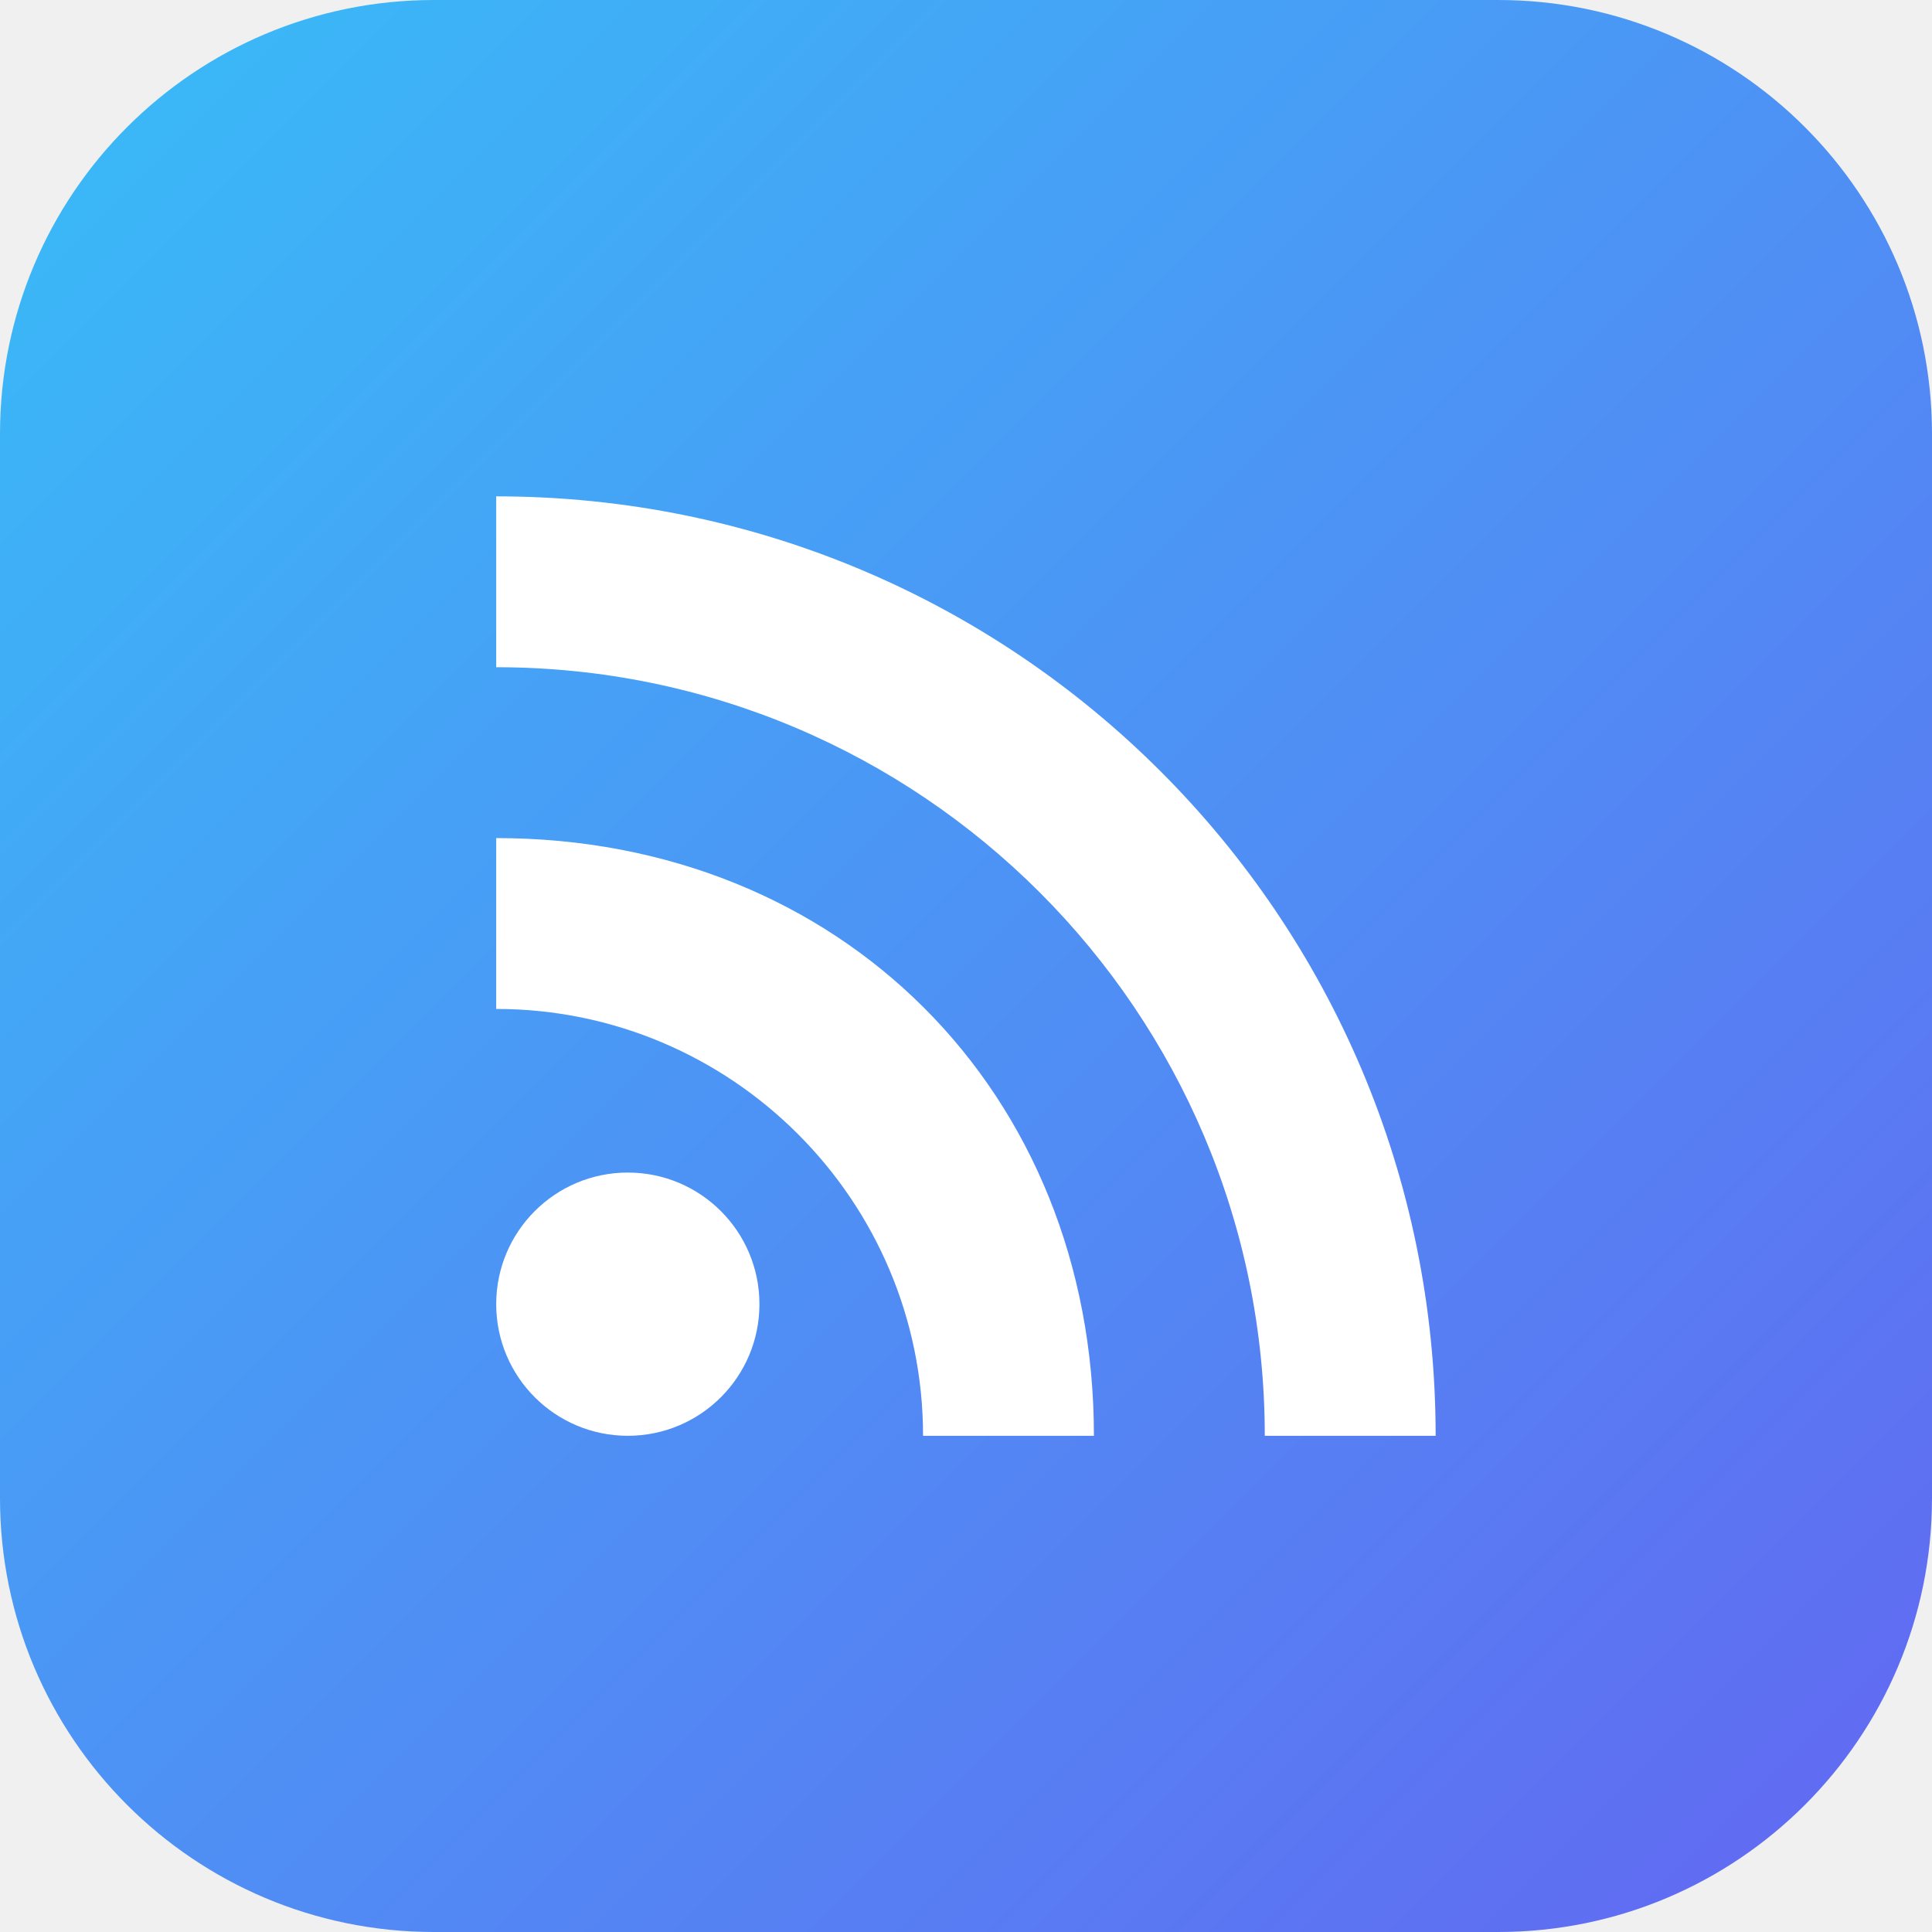
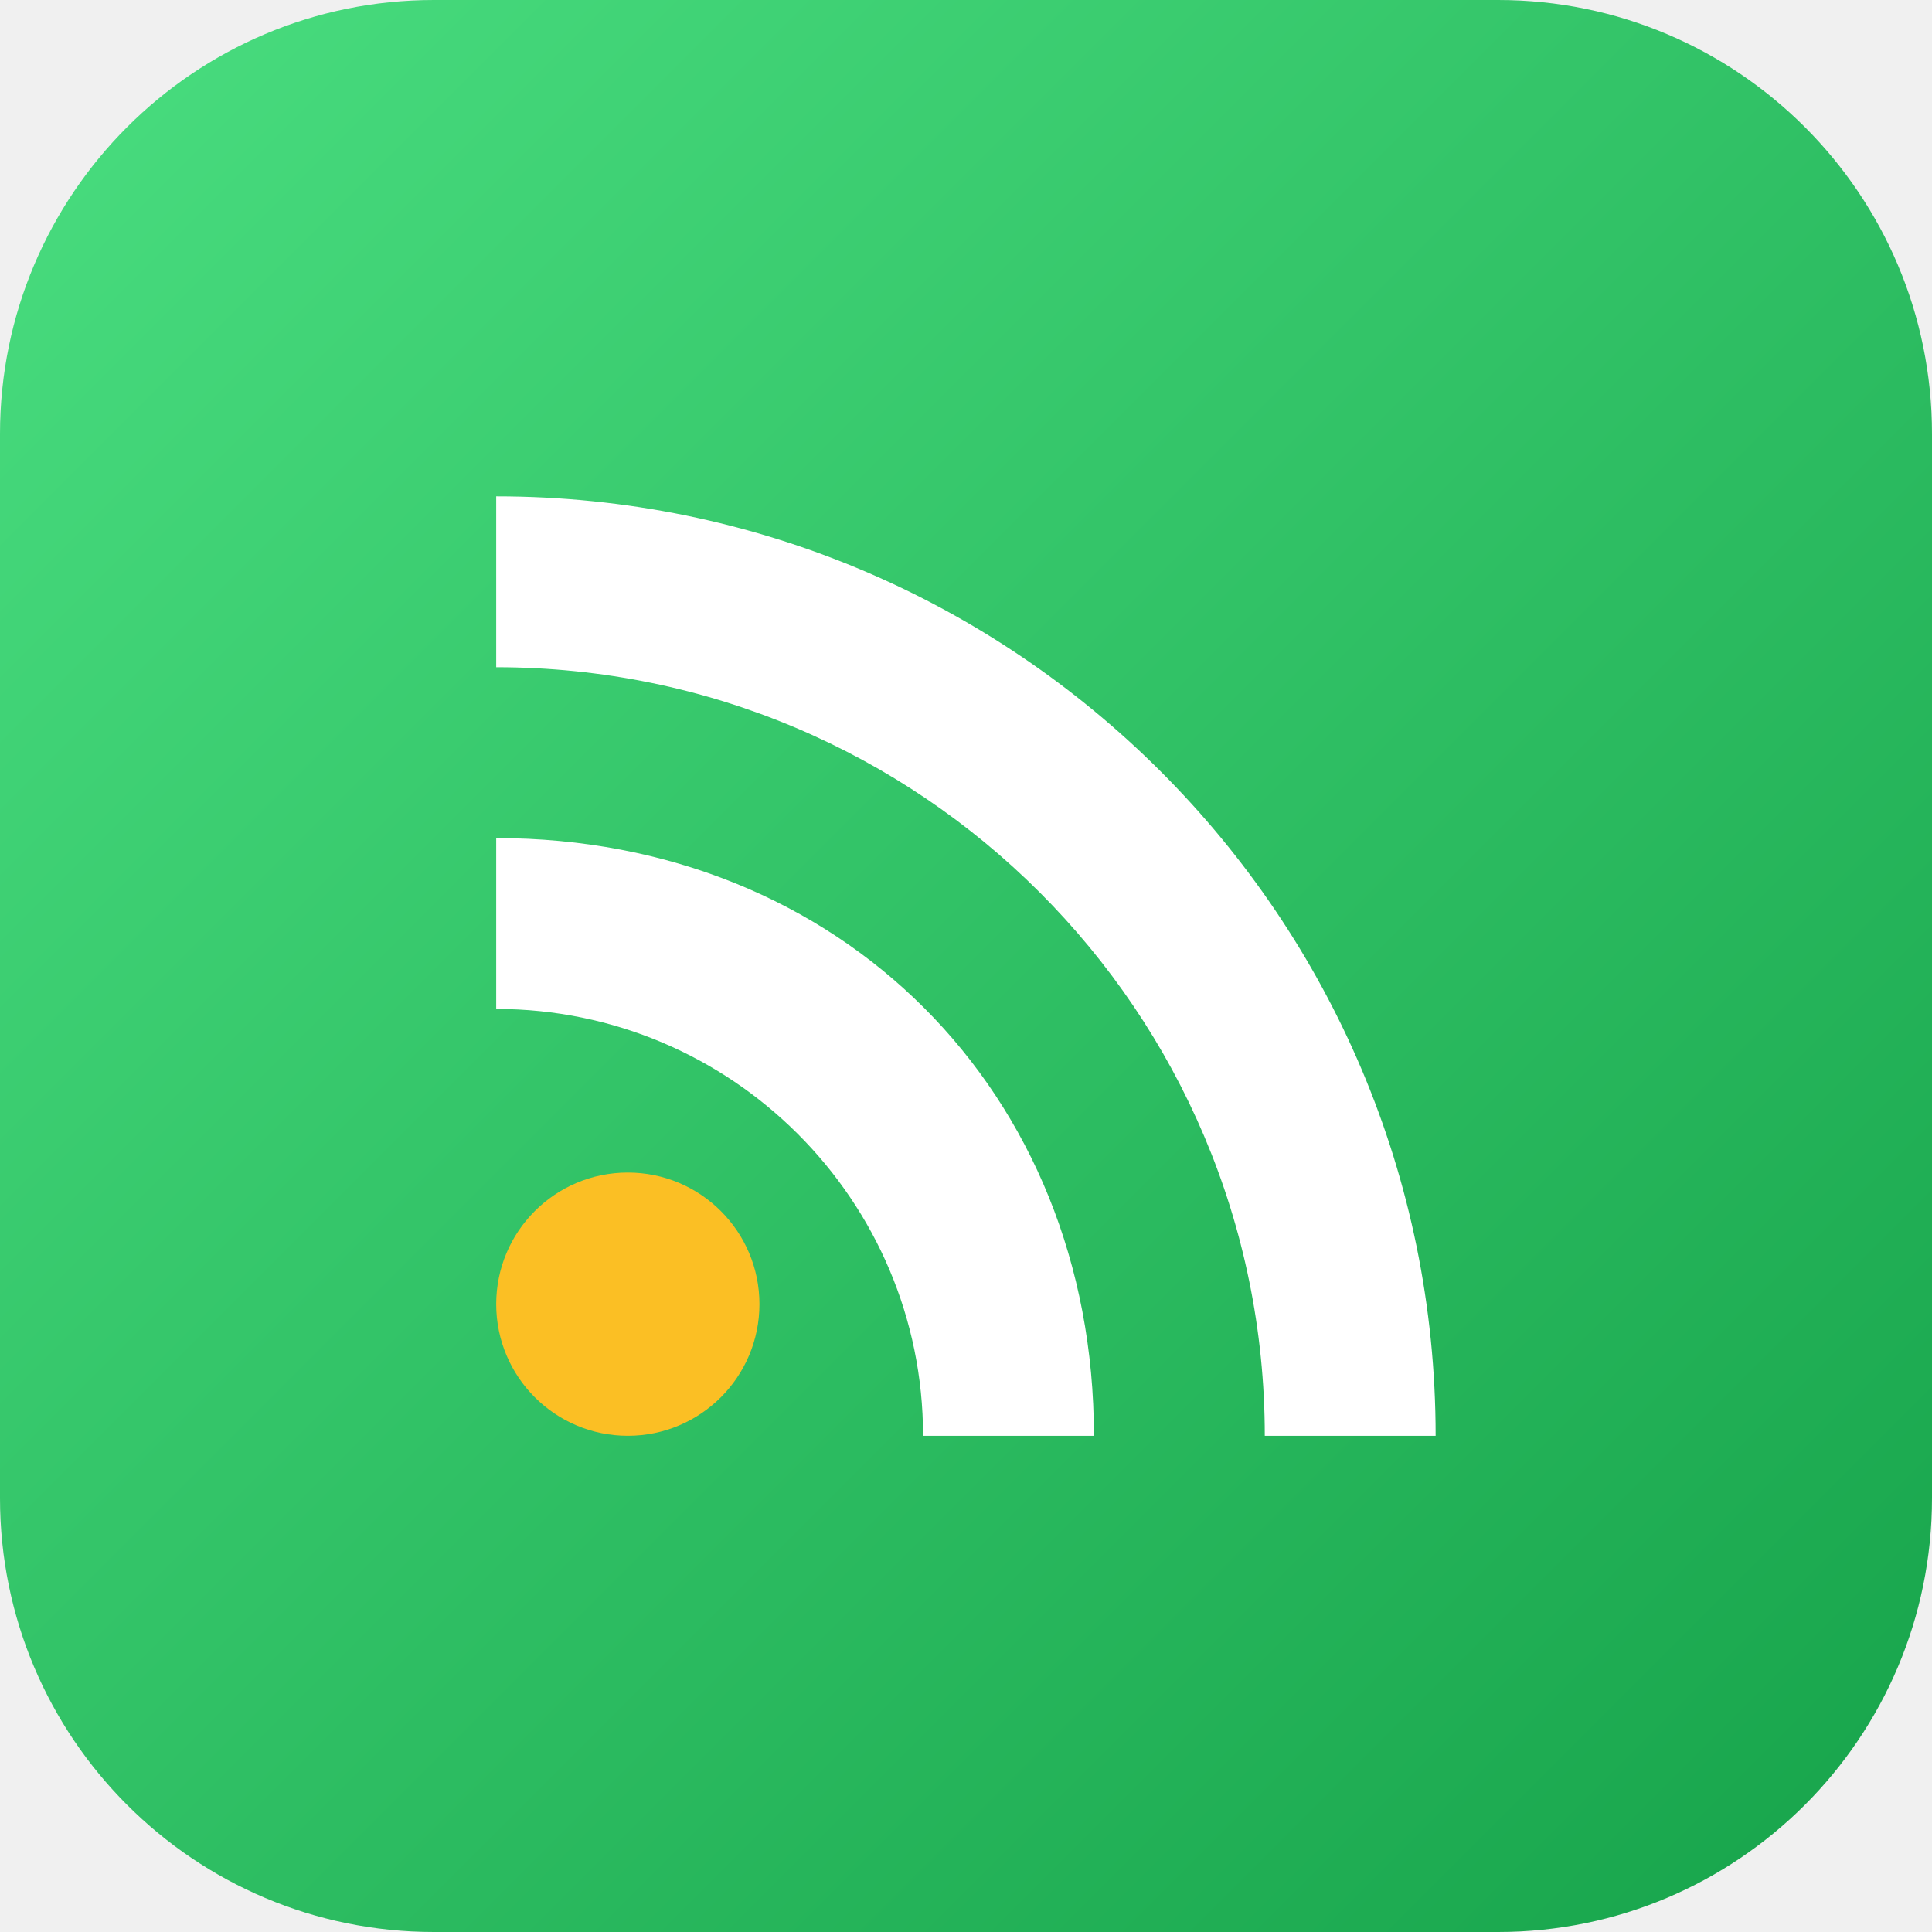
<svg xmlns="http://www.w3.org/2000/svg" viewBox="0 0 512 512" width="512" height="512">
  <defs>
    <linearGradient id="g" x1="0" y1="0" x2="1" y2="1">
-       <stop offset="0%" stop-color="#38bdf8" />
-       <stop offset="100%" stop-color="#6366f1" />
+       <stop offset="0%" stop-color="#4ade80" />
+       <stop offset="100%" stop-color="#16a34a" />
    </linearGradient>
  </defs>
  <rect width="512" height="512" rx="115" fill="url(#g)" />
-   <g transform="translate(67.5,60.5) scale(16)" fill="#ffffff">
-     <circle cx="6.18" cy="17.82" r="2.18" />
-     <path d="M4 4.44v2.83c7.03 0 12.73 5.7 12.73 12.73h2.83C19.56 11.4 12.6 4.44 4 4.44z" />
-     <path d="M4 10.1v2.83c3.9 0 7.07 3.17 7.07 7.07h2.83C13.9 14.3 9.7 10.1 4 10.1z" />
+   <g transform="translate(67.5,60.5) scale(16)">
+     <path d="M4 4.44v2.83c7.03 0 12.73 5.7 12.73 12.73h2.83C19.56 11.4 12.6 4.44 4 4.44z" fill="#ffffff" />
+     <path d="M4 10.1v2.83c3.9 0 7.07 3.17 7.07 7.07h2.83C13.9 14.3 9.7 10.1 4 10.1z" fill="#ffffff" />
+     <circle cx="6.18" cy="17.82" r="2.18" fill="#fbbf24" />
  </g>
</svg>
